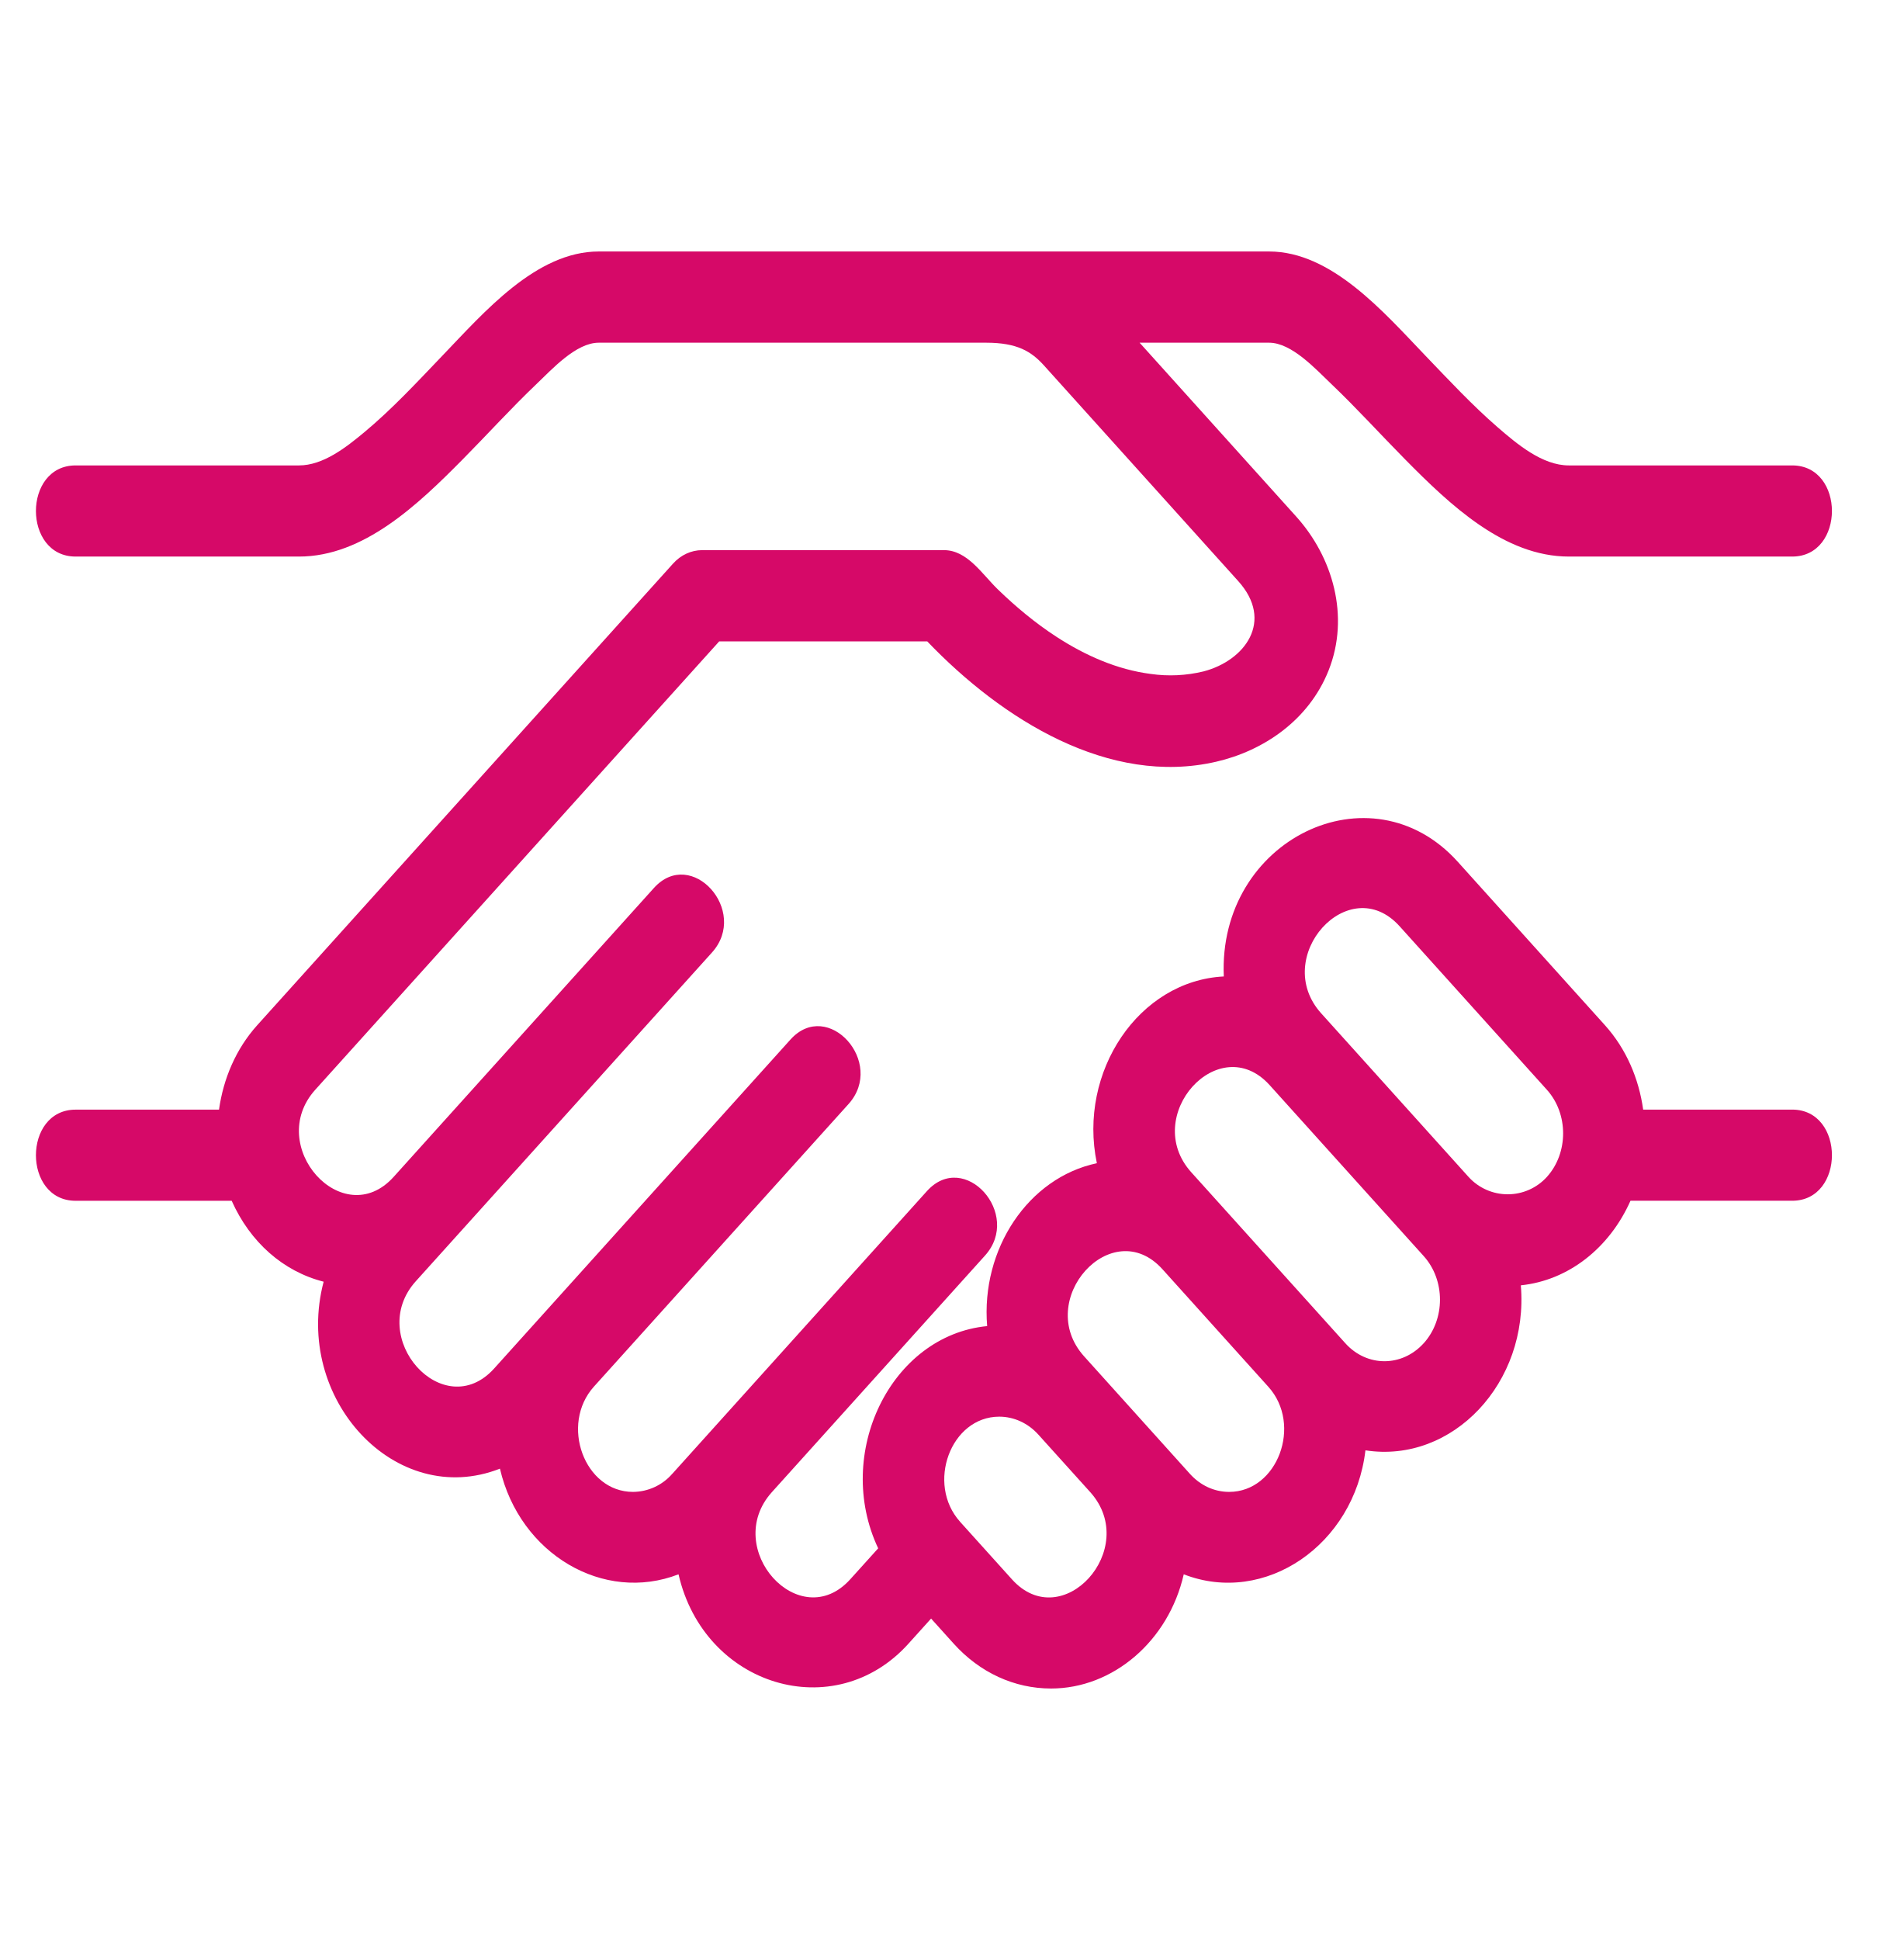
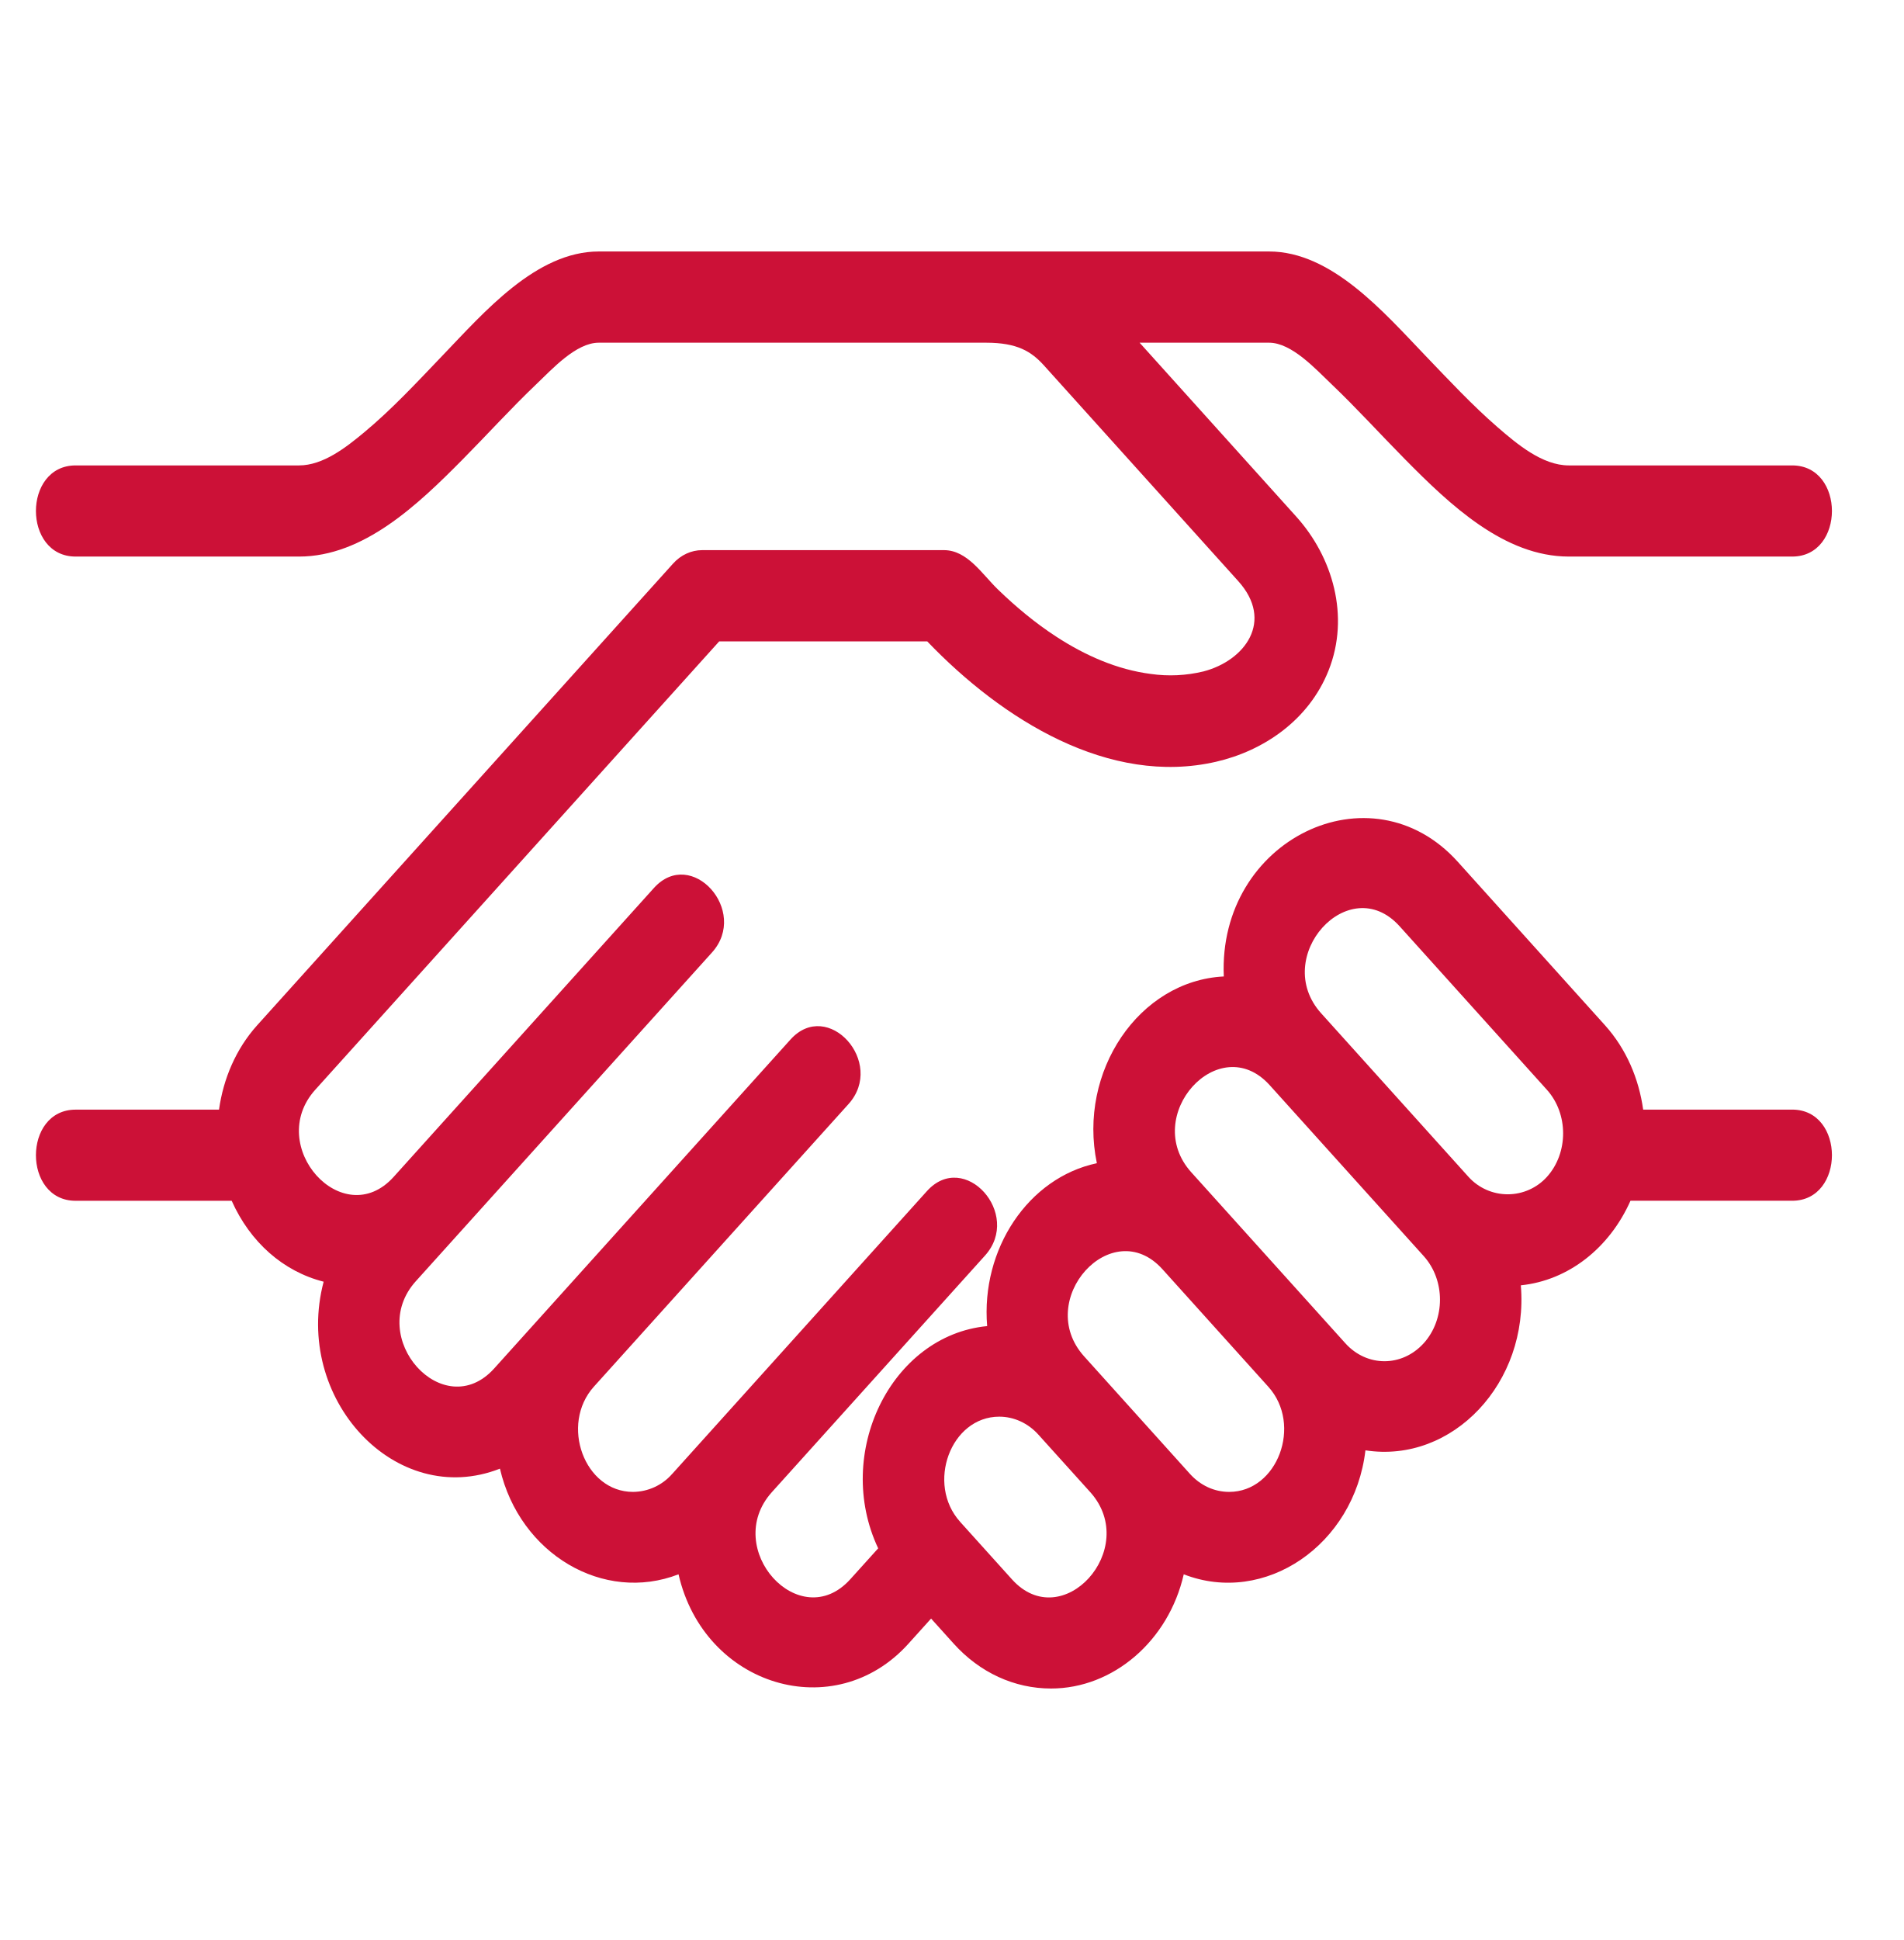
<svg xmlns="http://www.w3.org/2000/svg" width="53" height="54">
-   <path d="M2.105 33.424H6.45c.513 1.15 1.432 1.966 2.56 2.252-.86 3.25 2.006 6.344 4.908 5.204.554 2.383 2.887 3.75 4.972 2.941.717 3.128 4.35 4.21 6.4 1.932l.631-.7.631.7c.724.803 1.686 1.247 2.709 1.247 1.724 0 3.271-1.322 3.694-3.179 2.257.879 4.748-.815 5.058-3.451 2.425.376 4.555-1.883 4.326-4.593 1.324-.136 2.467-1.036 3.053-2.354h4.502c1.475 0 1.475-2.537 0-2.537h-4.149c-.12-.86-.468-1.686-1.063-2.348l-4.1-4.552c-2.418-2.683-6.68-.614-6.512 3.194-2.364.118-4.066 2.65-3.534 5.198-1.912.405-3.232 2.392-3.054 4.534-2.684.26-4.278 3.55-3.034 6.186l-.776.86c-1.407 1.562-3.59-.851-2.187-2.42l5.937-6.589c1.043-1.156-.574-2.953-1.617-1.794l-7.089 7.869h-.001a1.46 1.46 0 0 1-1.092.503c-1.353.001-2.04-1.873-1.089-2.93l7.088-7.865c1.042-1.157-.576-2.953-1.617-1.795l-8.247 9.154c-1.41 1.565-3.591-.864-2.182-2.428l8.245-9.15c1.042-1.157-.574-2.953-1.617-1.795l-7.247 8.043c-1.41 1.559-3.588-.865-2.18-2.428l11.245-12.48h5.792c2.095 2.187 5.07 4.035 8.042 3.35 1.306-.3 2.578-1.146 3.132-2.543.598-1.508.112-3.157-.902-4.281l-4.36-4.84h3.603c.633 0 1.297.734 1.74 1.155.703.67 1.362 1.398 2.047 2.091 1.252 1.269 2.764 2.707 4.559 2.707h6.219c1.475 0 1.475-2.537 0-2.537h-6.219c-.736 0-1.436-.59-1.988-1.068-.701-.609-1.343-1.298-1.992-1.974C38.52 8.687 37.072 7 35.33 7H16.67c-1.743 0-3.19 1.688-4.366 2.913-.698.729-1.39 1.476-2.158 2.115-.513.427-1.15.927-1.822.927H2.105c-1.473 0-1.473 2.537 0 2.537h6.22c1.794 0 3.306-1.44 4.558-2.707.686-.693 1.344-1.42 2.048-2.091.442-.421 1.106-1.155 1.739-1.155h10.783c.866 0 1.258.243 1.612.635l5.405 5.999c1.006 1.114.189 2.215-.965 2.516a3.892 3.892 0 0 1-1.47.07c-.932-.12-1.822-.512-2.627-1.036-.58-.377-1.12-.825-1.626-1.315-.447-.433-.852-1.095-1.504-1.095h-6.729c-.303 0-.594.134-.809.372L7.16 28.538c-.595.662-.942 1.49-1.063 2.349H2.105c-1.473 0-1.473 2.537 0 2.537zm40.961-.666a1.471 1.471 0 0 1-2.181.003l-4.104-4.555c-1.41-1.565.773-3.988 2.183-2.424l4.1 4.551c.603.669.603 1.758.002 2.425zm-3.43 4.63c-.603.668-1.582.67-2.184 0l-4.288-4.758c-1.41-1.565.775-3.987 2.184-2.424l4.288 4.758c.603.669.603 1.756 0 2.425zm-9.455.366c-1.408-1.564.775-3.987 2.183-2.423l2.946 3.27c.954 1.056.256 2.926-1.091 2.926-.412 0-.8-.178-1.093-.503 0-.002-2.943-3.267-2.945-3.27zm-3.452 4.605c-.951-1.055-.264-2.926 1.09-2.926.407 0 .802.18 1.09.501l1.453 1.611c1.387 1.568-.788 3.975-2.191 2.415l-1.442-1.6z" fill="#D60968" />
+   <path d="M2.105 33.424H6.45c.513 1.15 1.432 1.966 2.56 2.252-.86 3.25 2.006 6.344 4.908 5.204.554 2.383 2.887 3.75 4.972 2.941.717 3.128 4.35 4.21 6.4 1.932l.631-.7.631.7c.724.803 1.686 1.247 2.709 1.247 1.724 0 3.271-1.322 3.694-3.179 2.257.879 4.748-.815 5.058-3.451 2.425.376 4.555-1.883 4.326-4.593 1.324-.136 2.467-1.036 3.053-2.354h4.502c1.475 0 1.475-2.537 0-2.537h-4.149c-.12-.86-.468-1.686-1.063-2.348l-4.1-4.552c-2.418-2.683-6.68-.614-6.512 3.194-2.364.118-4.066 2.65-3.534 5.198-1.912.405-3.232 2.392-3.054 4.534-2.684.26-4.278 3.55-3.034 6.186l-.776.86c-1.407 1.562-3.59-.851-2.187-2.42l5.937-6.589c1.043-1.156-.574-2.953-1.617-1.794l-7.089 7.869h-.001a1.46 1.46 0 0 1-1.092.503c-1.353.001-2.04-1.873-1.089-2.93l7.088-7.865c1.042-1.157-.576-2.953-1.617-1.795l-8.247 9.154c-1.41 1.565-3.591-.864-2.182-2.428l8.245-9.15c1.042-1.157-.574-2.953-1.617-1.795l-7.247 8.043c-1.41 1.559-3.588-.865-2.18-2.428l11.245-12.48h5.792c2.095 2.187 5.07 4.035 8.042 3.35 1.306-.3 2.578-1.146 3.132-2.543.598-1.508.112-3.157-.902-4.281l-4.36-4.84h3.603c.633 0 1.297.734 1.74 1.155.703.67 1.362 1.398 2.047 2.091 1.252 1.269 2.764 2.707 4.559 2.707h6.219c1.475 0 1.475-2.537 0-2.537h-6.219c-.736 0-1.436-.59-1.988-1.068-.701-.609-1.343-1.298-1.992-1.974C38.52 8.687 37.072 7 35.33 7H16.67c-1.743 0-3.19 1.688-4.366 2.913-.698.729-1.39 1.476-2.158 2.115-.513.427-1.15.927-1.822.927H2.105c-1.473 0-1.473 2.537 0 2.537h6.22c1.794 0 3.306-1.44 4.558-2.707.686-.693 1.344-1.42 2.048-2.091.442-.421 1.106-1.155 1.739-1.155h10.783c.866 0 1.258.243 1.612.635l5.405 5.999c1.006 1.114.189 2.215-.965 2.516a3.892 3.892 0 0 1-1.47.07c-.932-.12-1.822-.512-2.627-1.036-.58-.377-1.12-.825-1.626-1.315-.447-.433-.852-1.095-1.504-1.095h-6.729c-.303 0-.594.134-.809.372L7.16 28.538c-.595.662-.942 1.49-1.063 2.349H2.105c-1.473 0-1.473 2.537 0 2.537zm40.961-.666a1.471 1.471 0 0 1-2.181.003l-4.104-4.555c-1.41-1.565.773-3.988 2.183-2.424l4.1 4.551c.603.669.603 1.758.002 2.425zm-3.43 4.63c-.603.668-1.582.67-2.184 0l-4.288-4.758c-1.41-1.565.775-3.987 2.184-2.424l4.288 4.758c.603.669.603 1.756 0 2.425zm-9.455.366c-1.408-1.564.775-3.987 2.183-2.423l2.946 3.27c.954 1.056.256 2.926-1.091 2.926-.412 0-.8-.178-1.093-.503 0-.002-2.943-3.267-2.945-3.27zm-3.452 4.605c-.951-1.055-.264-2.926 1.09-2.926.407 0 .802.18 1.09.501l1.453 1.611c1.387 1.568-.788 3.975-2.191 2.415l-1.442-1.6z" fill="#CC1137" />
</svg>
